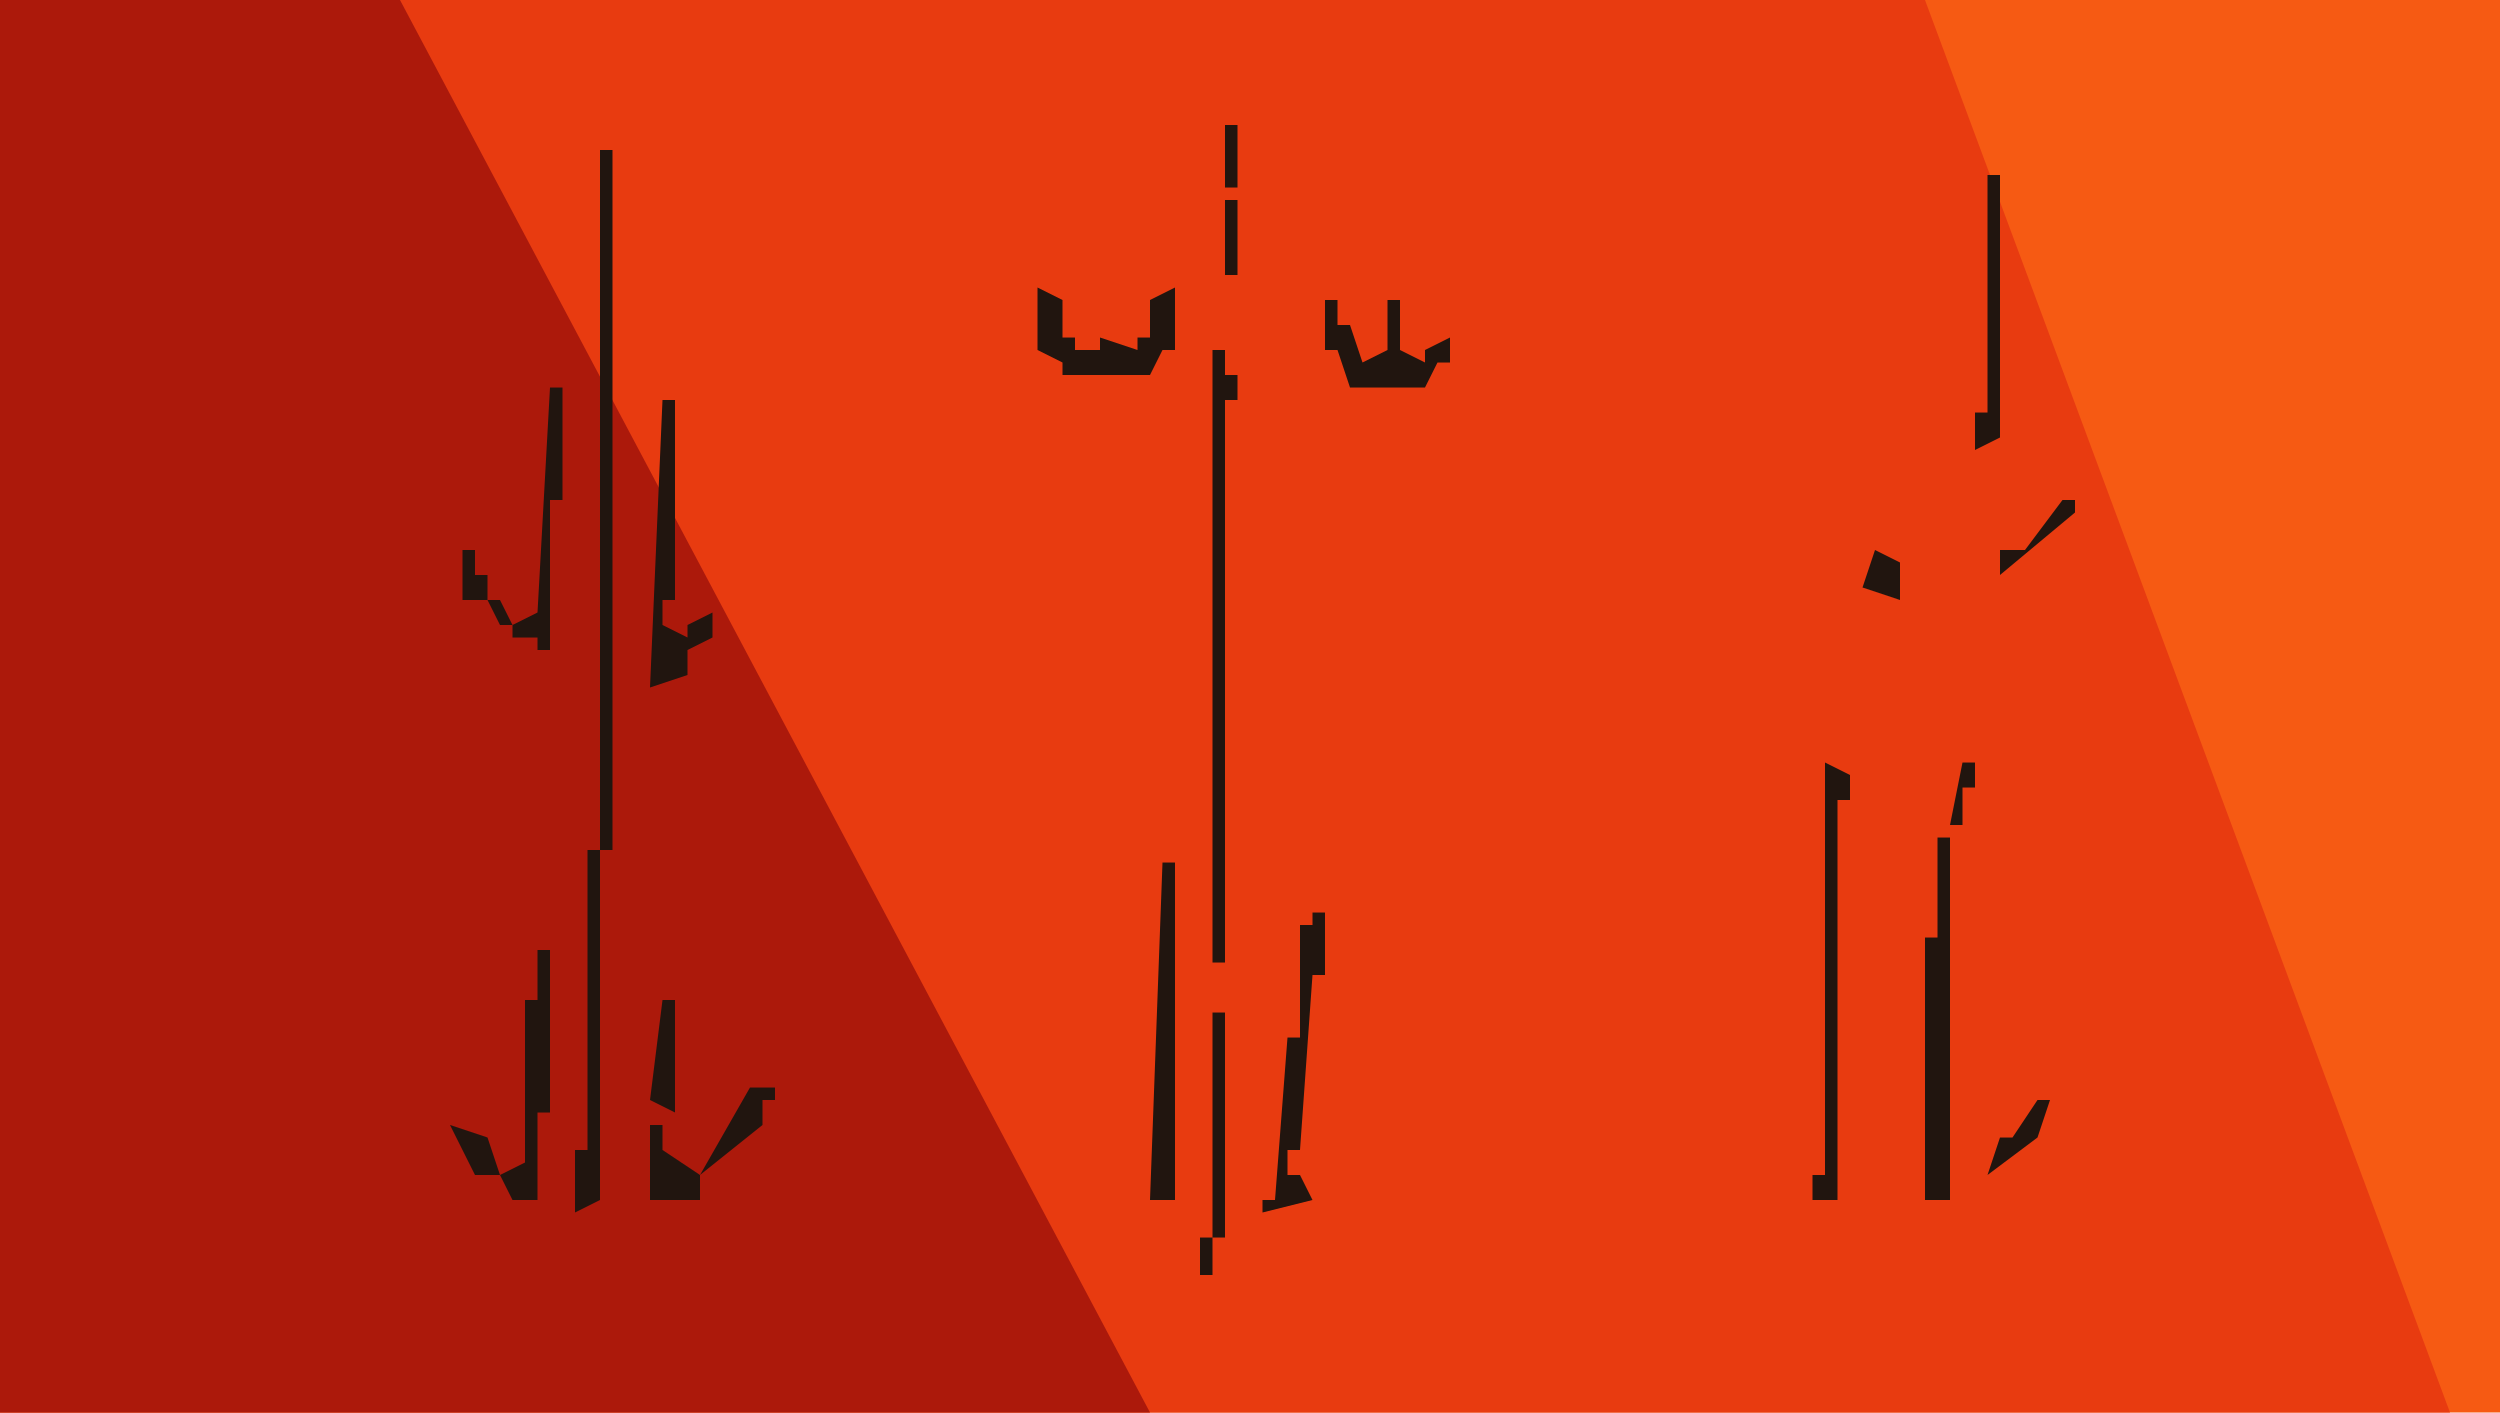
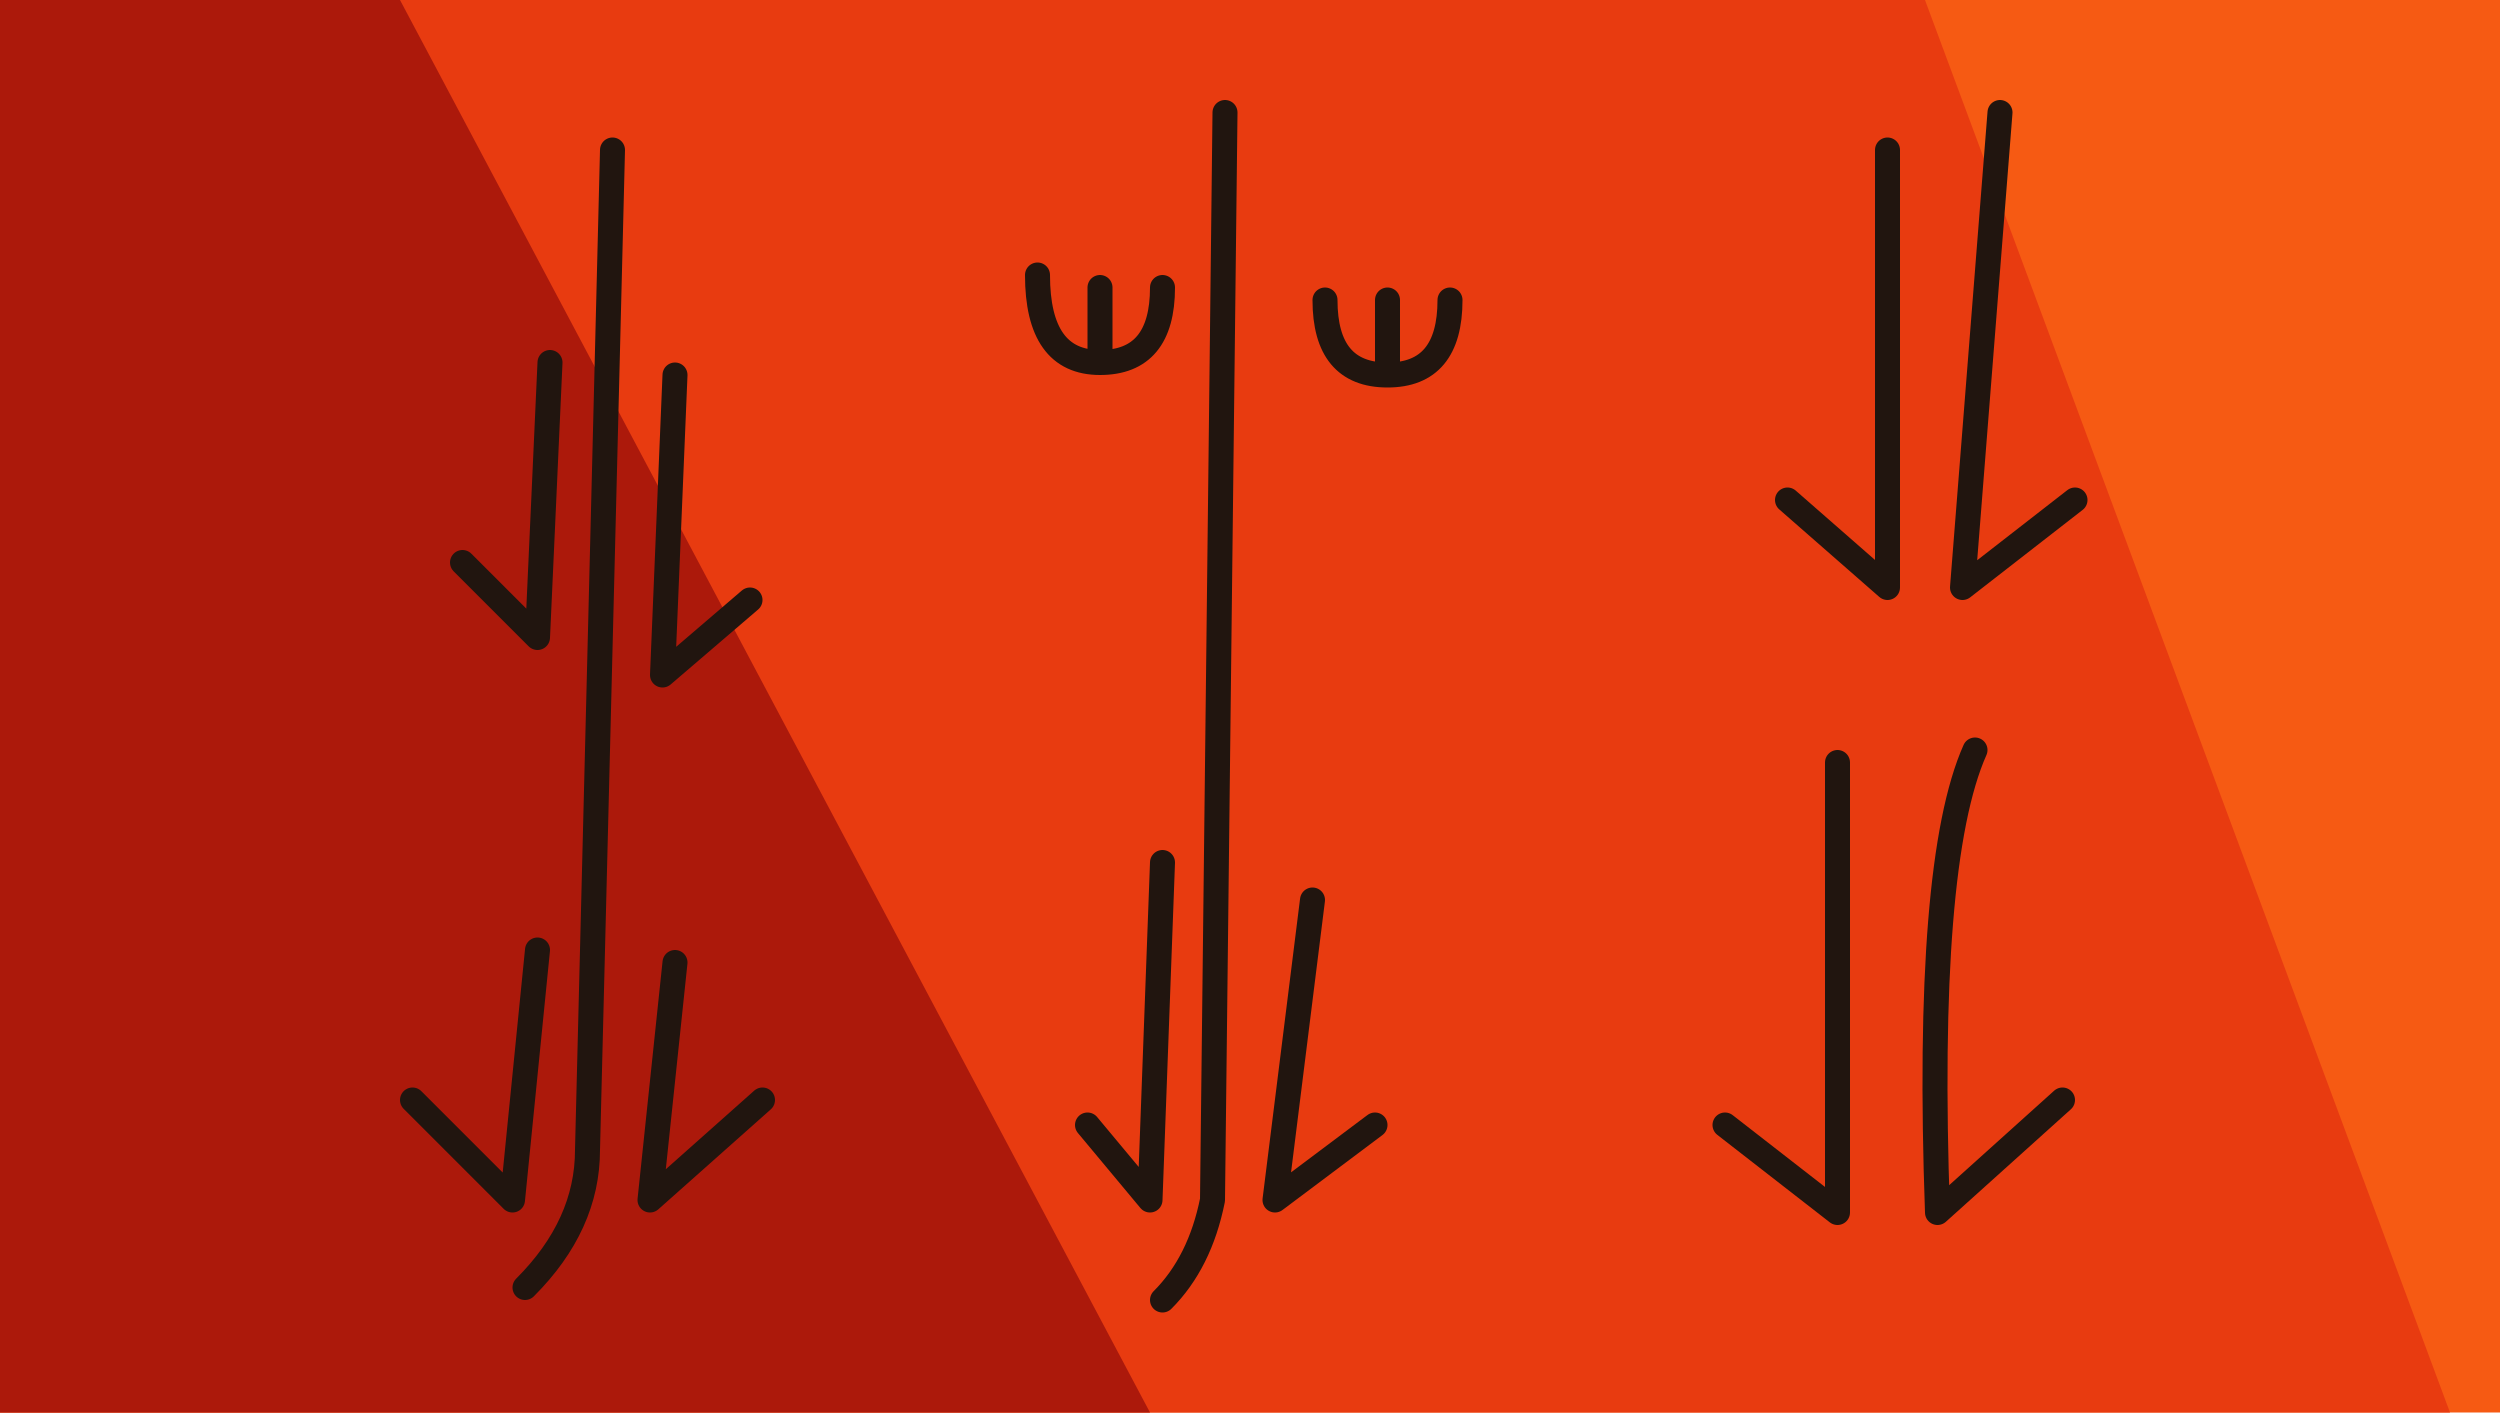
<svg xmlns="http://www.w3.org/2000/svg" viewBox="0 0 200 113" width="200" height="113">
  <rect width="200" height="113" fill="#f65a13" />
  <path fill="#e83b10" d="M0 0H154L196 113H0Z" />
  <path fill="#ac190b" d="M0 0H32L92 113H0Z" />
-   <path fill="#21150f" fill-rule="evenodd" d="M98 10L99 10L99 15L98 15ZM48 12L49 12L49 68L48 68L48 96L46 97L46 92L47 92L47 68L48 68ZM159 14L160 14L160 35L158 36L158 33L159 33ZM98 16L99 16L99 22L98 22ZM83 23L85 24L85 27L86 27L86 28L88 28L88 27L91 28L91 27L92 27L92 24L94 23L94 28L93 28L92 30L85 30L85 29L83 28ZM106 24L107 24L107 26L108 26L109 29L111 28L111 24L112 24L112 28L114 29L114 28L116 27L116 29L115 29L114 31L108 31L107 28L106 28ZM97 28L98 28L98 30L99 30L99 32L98 32L98 77L97 77ZM44 31L45 31L45 40L44 40L44 52L43 52L43 51L41 51L41 50L43 49ZM53 32L54 32L54 48L53 48L53 50L55 51L55 50L57 49L57 51L55 52L55 54L52 55ZM165 40L166 40L166 41L160 46L160 44L162 44ZM37 44L38 44L38 46L39 46L39 48L40 48L41 50L40 50L39 48L37 48ZM150 44L152 45L152 48L149 47ZM146 61L148 62L148 64L147 64L147 96L145 96L145 94L146 94ZM157 61L158 61L158 63L157 63L157 66L156 66ZM155 67L156 67L156 96L154 96L154 75L155 75ZM93 69L94 69L94 96L92 96ZM105 73L106 73L106 78L105 78L104 92L103 92L103 94L104 94L105 96L101 97L101 96L102 96L103 83L104 83L104 74L105 74ZM43 76L44 76L44 89L43 89L43 96L41 96L40 94L42 93L42 80L43 80ZM53 80L54 80L54 89L52 88ZM97 81L98 81L98 99L97 99L97 102L96 102L96 99L97 99ZM60 87L62 87L62 88L61 88L61 90L56 94L56 96L52 96L52 90L53 90L53 92L56 94ZM163 88L164 88L163 91L159 94L160 91L161 91ZM36 90L39 91L40 94L38 94Z" />
+   <g fill="none" stroke="#21150f" stroke-width="2" stroke-linecap="round" stroke-linejoin="round">
+     <path d="M49 12L47 92Q47 98 42 103M44 29L43 51L37 45M54 30L53 54L60 48M43 76L41 96L33 88M54 77L52 96L61 88" />
+     <path d="M98 9L97 96Q96 101 93 104M83 22Q83 29 88 29Q93 29 93 23M88 23V28M106 24Q106 30 111 30Q116 30 116 24M111 24V29M93 69L92 96L87 90M105 72L102 96L110 90" />
+     <path d="M151 12L151 47L143 40M160 9L157 47L166 40M147 61L147 97L138 90M158 60Q154 69 155 97L165 88" />
+   </g>
</svg>
